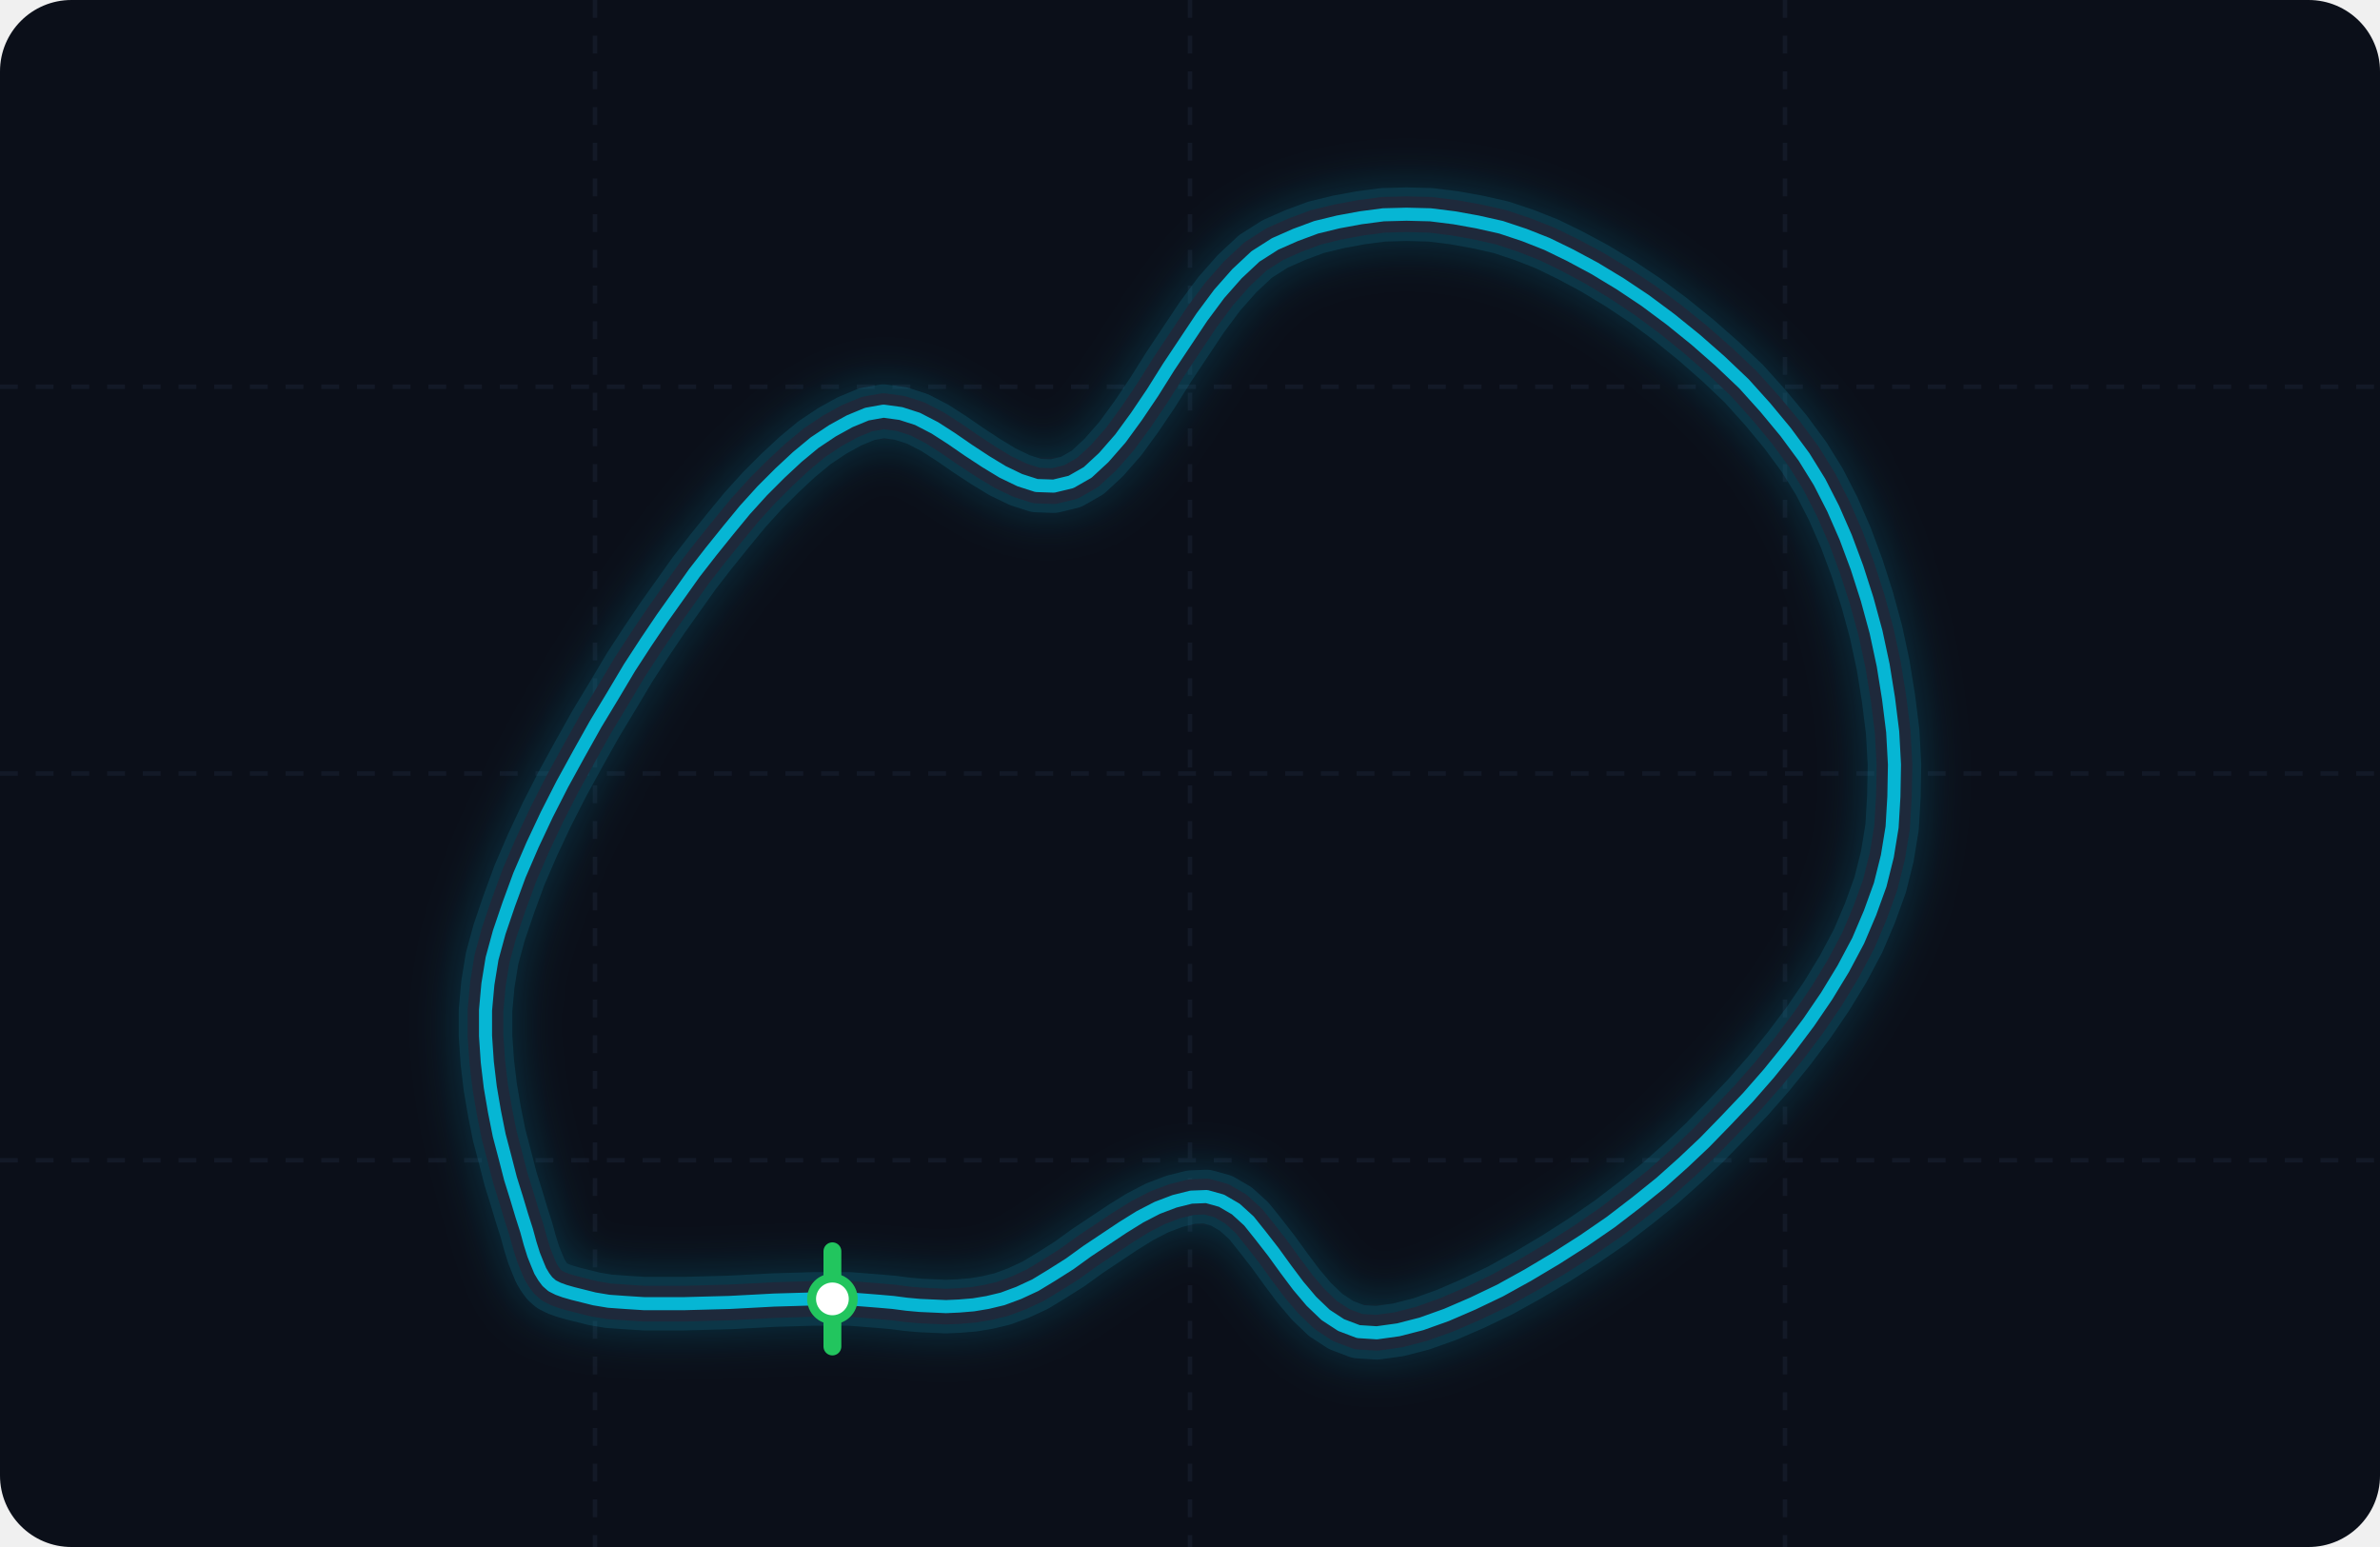
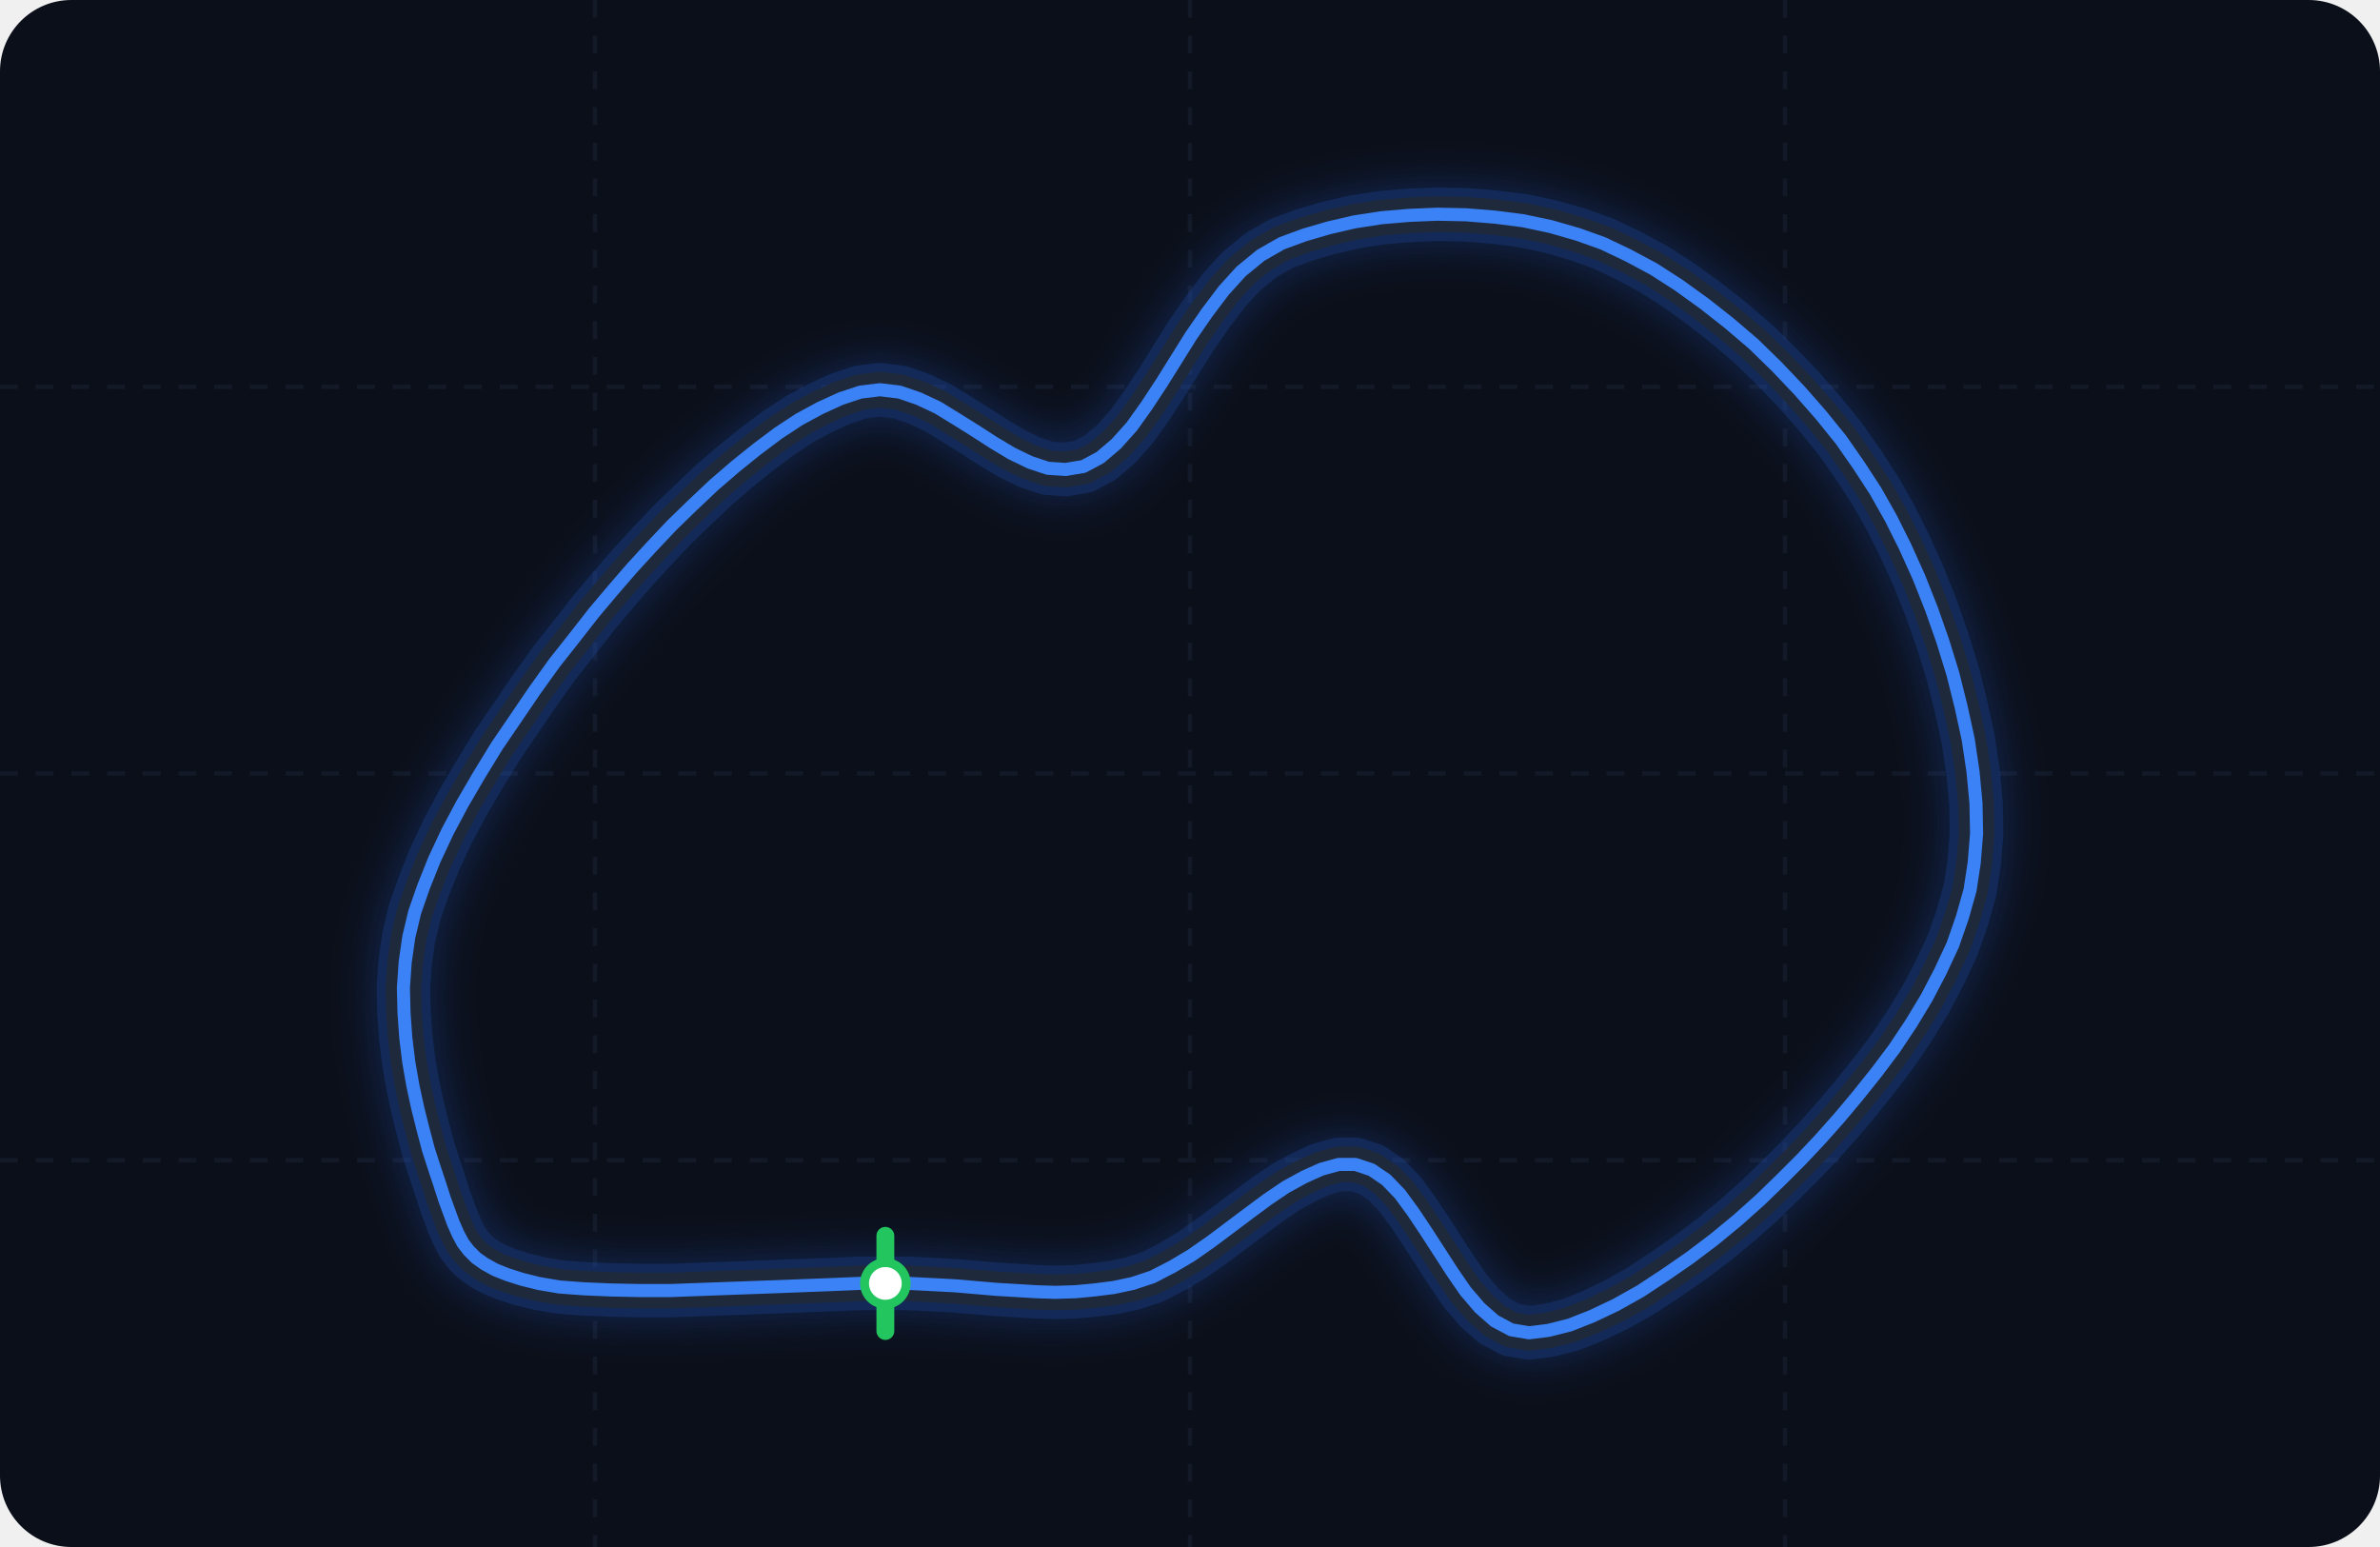
<svg xmlns="http://www.w3.org/2000/svg" viewBox="0 0 400 260" width="100%" height="100%" class="circuit-miniature">
  <defs>
-     <filter id="glow-classic" x="-20%" y="-20%" width="140%" height="140%">
+     <filter id="glow-gt" x="-20%" y="-20%" width="140%" height="140%">
      <feGaussianBlur stdDeviation="4" result="blur" />
      <feMerge>
        <feMergeNode in="blur" />
        <feMergeNode in="SourceGraphic" />
      </feMerge>
    </filter>
  </defs>
  <rect width="400" height="260" fill="#0b0f19" rx="12" />
  <path d="M 0 65 H 400 M 0 130 H 400 M 0 195 H 400 M 100 0 V 260 M 200 0 V 260 M 300 0 V 260" stroke="#1e293b" stroke-width="0.75" stroke-dasharray="3 3" opacity="0.4" />
-   <path d="M 139.9 218.3 L 142.7 218.3 L 145.3 218.5 L 147.8 218.7 L 150.1 218.9 L 152.4 219.2 L 154.6 219.4 L 156.8 219.5 L 159.0 219.6 L 161.2 219.5 L 163.6 219.3 L 166.0 218.9 L 168.5 218.3 L 171.2 217.3 L 174.0 216.0 L 176.8 214.3 L 179.8 212.4 L 182.7 210.3 L 185.7 208.3 L 188.7 206.3 L 191.6 204.5 L 194.5 203.0 L 197.4 201.9 L 200.2 201.2 L 202.8 201.1 L 205.3 201.8 L 207.7 203.2 L 209.9 205.2 L 211.9 207.7 L 214.0 210.4 L 216.1 213.3 L 218.2 216.1 L 220.4 218.7 L 222.8 221.0 L 225.4 222.7 L 228.3 223.8 L 231.4 224.0 L 235.0 223.5 L 238.9 222.5 L 243.1 221.0 L 247.5 219.1 L 252.1 216.9 L 256.8 214.3 L 261.5 211.5 L 266.2 208.5 L 270.7 205.4 L 275.0 202.1 L 279.1 198.8 L 282.9 195.4 L 286.5 192.0 L 290.1 188.3 L 293.8 184.4 L 297.3 180.4 L 300.7 176.2 L 304.0 171.8 L 307.0 167.4 L 309.8 162.8 L 312.3 158.1 L 314.3 153.4 L 316.0 148.7 L 317.2 143.9 L 318.0 139.0 L 318.3 133.9 L 318.4 128.5 L 318.1 123.0 L 317.4 117.4 L 316.5 111.8 L 315.3 106.2 L 313.8 100.7 L 312.1 95.4 L 310.2 90.3 L 308.1 85.5 L 305.8 81.0 L 303.2 76.8 L 300.1 72.6 L 296.7 68.5 L 293.1 64.5 L 289.1 60.7 L 285.0 57.1 L 280.8 53.7 L 276.5 50.5 L 272.3 47.7 L 268.0 45.1 L 263.9 42.9 L 260.0 41.0 L 256.2 39.5 L 252.3 38.2 L 248.3 37.3 L 244.4 36.6 L 240.4 36.1 L 236.4 36.0 L 232.5 36.1 L 228.7 36.6 L 224.9 37.3 L 221.2 38.2 L 217.7 39.5 L 214.3 41.0 L 211.0 43.1 L 207.9 46.0 L 204.9 49.4 L 202.0 53.3 L 199.2 57.5 L 196.4 61.7 L 193.7 66.0 L 191.0 70.0 L 188.3 73.7 L 185.5 76.9 L 182.8 79.4 L 180.0 81.0 L 177.1 81.7 L 174.2 81.6 L 171.4 80.7 L 168.5 79.3 L 165.7 77.6 L 162.8 75.7 L 159.9 73.7 L 157.1 71.9 L 154.2 70.4 L 151.4 69.5 L 148.5 69.1 L 145.7 69.6 L 142.8 70.8 L 139.9 72.4 L 136.9 74.4 L 134.0 76.8 L 131.1 79.5 L 128.1 82.5 L 125.2 85.7 L 122.4 89.1 L 119.5 92.7 L 116.7 96.3 L 114.0 100.1 L 111.3 103.9 L 108.6 107.9 L 105.8 112.2 L 103.0 116.9 L 100.1 121.7 L 97.3 126.7 L 94.5 131.8 L 91.9 136.9 L 89.5 142.0 L 87.3 147.1 L 85.5 152.0 L 83.9 156.7 L 82.7 161.1 L 82.0 165.4 L 81.6 169.8 L 81.6 174.1 L 81.9 178.5 L 82.4 182.7 L 83.1 186.8 L 83.9 190.8 L 84.9 194.6 L 85.8 198.1 L 86.8 201.3 L 87.7 204.3 L 88.5 206.8 L 89.1 209.0 L 89.7 210.9 L 90.3 212.4 L 90.8 213.6 L 91.4 214.6 L 92.0 215.4 L 92.8 216.1 L 93.8 216.6 L 94.9 217.0 L 96.3 217.4 L 97.9 217.8 L 99.9 218.3 L 102.3 218.7 L 105.1 218.9 L 108.2 219.1 L 111.6 219.1 L 115.1 219.1 L 118.8 219.0 L 122.6 218.9 L 126.4 218.7 L 130.1 218.5 L 133.6 218.4 L 136.9 218.3 L 139.9 218.3 Z" fill="none" stroke="#0891b2" stroke-width="9" stroke-linecap="round" stroke-linejoin="round" opacity="0.3" filter="url(#glow-classic)" />
-   <path d="M 139.9 218.3 L 142.7 218.3 L 145.3 218.5 L 147.8 218.7 L 150.1 218.9 L 152.4 219.2 L 154.6 219.4 L 156.8 219.5 L 159.0 219.6 L 161.2 219.5 L 163.6 219.3 L 166.0 218.9 L 168.5 218.3 L 171.2 217.3 L 174.0 216.0 L 176.8 214.3 L 179.8 212.4 L 182.7 210.3 L 185.7 208.3 L 188.7 206.3 L 191.6 204.5 L 194.5 203.0 L 197.4 201.9 L 200.2 201.2 L 202.8 201.1 L 205.3 201.8 L 207.7 203.2 L 209.9 205.2 L 211.9 207.7 L 214.0 210.4 L 216.1 213.3 L 218.2 216.1 L 220.4 218.7 L 222.8 221.0 L 225.4 222.7 L 228.3 223.8 L 231.4 224.0 L 235.0 223.5 L 238.9 222.5 L 243.1 221.0 L 247.5 219.1 L 252.1 216.9 L 256.8 214.3 L 261.5 211.5 L 266.2 208.5 L 270.7 205.4 L 275.0 202.1 L 279.1 198.8 L 282.9 195.4 L 286.5 192.0 L 290.1 188.3 L 293.8 184.4 L 297.3 180.4 L 300.7 176.2 L 304.0 171.8 L 307.0 167.4 L 309.8 162.8 L 312.3 158.1 L 314.3 153.4 L 316.0 148.7 L 317.2 143.9 L 318.0 139.0 L 318.3 133.9 L 318.4 128.5 L 318.1 123.0 L 317.4 117.4 L 316.5 111.8 L 315.3 106.2 L 313.8 100.7 L 312.1 95.4 L 310.2 90.3 L 308.1 85.5 L 305.8 81.0 L 303.2 76.8 L 300.1 72.6 L 296.7 68.5 L 293.1 64.5 L 289.1 60.7 L 285.0 57.1 L 280.8 53.7 L 276.5 50.5 L 272.3 47.7 L 268.0 45.1 L 263.9 42.9 L 260.0 41.0 L 256.2 39.5 L 252.3 38.2 L 248.3 37.3 L 244.4 36.6 L 240.4 36.1 L 236.4 36.0 L 232.5 36.1 L 228.7 36.6 L 224.9 37.3 L 221.2 38.2 L 217.7 39.5 L 214.3 41.0 L 211.0 43.1 L 207.9 46.0 L 204.9 49.4 L 202.0 53.3 L 199.2 57.5 L 196.4 61.7 L 193.7 66.0 L 191.0 70.0 L 188.3 73.7 L 185.5 76.9 L 182.8 79.4 L 180.0 81.0 L 177.1 81.7 L 174.2 81.6 L 171.4 80.7 L 168.5 79.3 L 165.7 77.6 L 162.8 75.7 L 159.9 73.7 L 157.1 71.9 L 154.2 70.4 L 151.4 69.5 L 148.5 69.1 L 145.7 69.6 L 142.8 70.8 L 139.9 72.4 L 136.9 74.4 L 134.0 76.8 L 131.1 79.5 L 128.1 82.5 L 125.2 85.7 L 122.4 89.1 L 119.5 92.7 L 116.7 96.3 L 114.0 100.1 L 111.3 103.9 L 108.6 107.9 L 105.8 112.2 L 103.0 116.9 L 100.1 121.7 L 97.3 126.7 L 94.5 131.8 L 91.9 136.9 L 89.5 142.0 L 87.3 147.1 L 85.5 152.0 L 83.9 156.7 L 82.7 161.1 L 82.0 165.4 L 81.6 169.8 L 81.6 174.1 L 81.9 178.5 L 82.4 182.7 L 83.1 186.8 L 83.9 190.8 L 84.9 194.6 L 85.8 198.1 L 86.8 201.3 L 87.7 204.3 L 88.5 206.8 L 89.1 209.0 L 89.7 210.9 L 90.3 212.4 L 90.8 213.6 L 91.4 214.6 L 92.0 215.4 L 92.8 216.1 L 93.8 216.6 L 94.9 217.0 L 96.3 217.4 L 97.9 217.8 L 99.9 218.3 L 102.3 218.7 L 105.1 218.9 L 108.2 219.1 L 111.6 219.1 L 115.1 219.1 L 118.8 219.0 L 122.6 218.9 L 126.4 218.7 L 130.1 218.5 L 133.6 218.4 L 136.9 218.3 L 139.9 218.3 Z" fill="none" stroke="#1e293b" stroke-width="6" stroke-linecap="round" stroke-linejoin="round" />
-   <path d="M 139.9 218.3 L 142.7 218.3 L 145.3 218.5 L 147.8 218.7 L 150.1 218.9 L 152.4 219.2 L 154.6 219.4 L 156.8 219.5 L 159.0 219.6 L 161.2 219.5 L 163.6 219.3 L 166.0 218.9 L 168.5 218.3 L 171.2 217.3 L 174.0 216.0 L 176.8 214.3 L 179.8 212.4 L 182.7 210.3 L 185.7 208.3 L 188.7 206.3 L 191.6 204.5 L 194.5 203.0 L 197.4 201.9 L 200.2 201.2 L 202.8 201.1 L 205.3 201.8 L 207.7 203.2 L 209.9 205.2 L 211.9 207.7 L 214.0 210.4 L 216.1 213.3 L 218.2 216.1 L 220.4 218.7 L 222.8 221.0 L 225.4 222.7 L 228.3 223.8 L 231.4 224.0 L 235.0 223.5 L 238.9 222.5 L 243.1 221.0 L 247.5 219.1 L 252.1 216.9 L 256.8 214.3 L 261.5 211.5 L 266.2 208.5 L 270.7 205.4 L 275.0 202.1 L 279.1 198.8 L 282.9 195.4 L 286.5 192.0 L 290.1 188.3 L 293.8 184.4 L 297.3 180.4 L 300.7 176.2 L 304.0 171.8 L 307.0 167.4 L 309.8 162.8 L 312.3 158.1 L 314.3 153.4 L 316.0 148.7 L 317.2 143.9 L 318.0 139.0 L 318.3 133.9 L 318.4 128.5 L 318.1 123.0 L 317.4 117.4 L 316.5 111.8 L 315.3 106.2 L 313.8 100.7 L 312.1 95.4 L 310.2 90.3 L 308.1 85.5 L 305.8 81.0 L 303.2 76.8 L 300.1 72.6 L 296.7 68.5 L 293.1 64.5 L 289.1 60.7 L 285.0 57.1 L 280.8 53.7 L 276.5 50.5 L 272.3 47.7 L 268.0 45.1 L 263.9 42.9 L 260.0 41.0 L 256.2 39.5 L 252.3 38.2 L 248.3 37.3 L 244.4 36.6 L 240.4 36.1 L 236.4 36.0 L 232.5 36.1 L 228.7 36.6 L 224.9 37.3 L 221.2 38.2 L 217.7 39.5 L 214.3 41.0 L 211.0 43.1 L 207.9 46.0 L 204.9 49.4 L 202.0 53.3 L 199.2 57.5 L 196.4 61.7 L 193.7 66.0 L 191.0 70.0 L 188.3 73.7 L 185.5 76.9 L 182.8 79.4 L 180.0 81.0 L 177.1 81.7 L 174.2 81.6 L 171.4 80.7 L 168.5 79.3 L 165.7 77.6 L 162.8 75.7 L 159.9 73.7 L 157.1 71.9 L 154.2 70.4 L 151.4 69.5 L 148.5 69.1 L 145.7 69.6 L 142.8 70.8 L 139.9 72.4 L 136.9 74.4 L 134.0 76.8 L 131.1 79.5 L 128.1 82.5 L 125.2 85.7 L 122.4 89.1 L 119.5 92.7 L 116.7 96.3 L 114.0 100.1 L 111.3 103.9 L 108.6 107.9 L 105.8 112.2 L 103.0 116.9 L 100.1 121.7 L 97.3 126.7 L 94.5 131.8 L 91.9 136.9 L 89.5 142.0 L 87.3 147.1 L 85.5 152.0 L 83.9 156.7 L 82.7 161.1 L 82.0 165.4 L 81.6 169.8 L 81.6 174.1 L 81.9 178.5 L 82.4 182.7 L 83.1 186.8 L 83.9 190.8 L 84.9 194.6 L 85.8 198.1 L 86.8 201.3 L 87.7 204.3 L 88.5 206.8 L 89.1 209.0 L 89.7 210.9 L 90.3 212.4 L 90.8 213.6 L 91.4 214.6 L 92.0 215.4 L 92.8 216.1 L 93.8 216.6 L 94.9 217.0 L 96.3 217.4 L 97.9 217.8 L 99.9 218.3 L 102.3 218.7 L 105.1 218.9 L 108.2 219.1 L 111.6 219.1 L 115.1 219.1 L 118.8 219.0 L 122.6 218.9 L 126.4 218.7 L 130.1 218.5 L 133.6 218.4 L 136.9 218.3 L 139.9 218.3 Z" fill="none" stroke="#06b6d4" stroke-width="2.2" stroke-linecap="round" stroke-linejoin="round" />
-   <line x1="139.9" y1="210.3" x2="139.9" y2="226.3" stroke="#22c55e" stroke-width="3" stroke-linecap="round" />
-   <circle cx="139.9" cy="218.3" r="3.5" fill="#ffffff" stroke="#22c55e" stroke-width="1.5" />
+   <path d="M 148.8 215.7 L 152.8 215.7 L 156.7 215.9 L 160.5 216.1 L 164.0 216.4 L 167.5 216.7 L 170.9 216.9 L 174.2 217.1 L 177.4 217.2 L 180.7 217.1 L 183.9 216.8 L 187.1 216.4 L 190.4 215.7 L 193.7 214.6 L 197.0 212.9 L 200.2 211.0 L 203.5 208.7 L 206.7 206.3 L 209.9 203.9 L 213.0 201.6 L 216.1 199.5 L 219.2 197.8 L 222.1 196.5 L 225.0 195.7 L 227.8 195.7 L 230.5 196.6 L 233.0 198.3 L 235.3 200.7 L 237.5 203.7 L 239.7 207.0 L 241.9 210.4 L 244.1 213.8 L 246.3 217.0 L 248.7 219.8 L 251.2 222.0 L 254.0 223.5 L 257.0 224.0 L 260.2 223.6 L 263.8 222.7 L 267.6 221.2 L 271.6 219.3 L 275.7 217.0 L 279.8 214.3 L 284.0 211.4 L 288.1 208.3 L 292.1 205.0 L 295.9 201.6 L 299.4 198.2 L 302.7 194.9 L 305.9 191.5 L 309.1 187.9 L 312.2 184.2 L 315.4 180.2 L 318.4 176.2 L 321.2 172.0 L 323.8 167.7 L 326.1 163.3 L 328.2 158.8 L 329.8 154.2 L 331.1 149.6 L 331.8 145.0 L 332.2 140.1 L 332.1 135.0 L 331.6 129.7 L 330.8 124.3 L 329.6 118.8 L 328.2 113.2 L 326.5 107.7 L 324.6 102.3 L 322.5 97.0 L 320.2 91.9 L 317.8 87.1 L 315.2 82.5 L 312.4 78.2 L 309.4 73.9 L 306.0 69.7 L 302.4 65.6 L 298.6 61.6 L 294.7 57.8 L 290.6 54.3 L 286.4 51.0 L 282.1 47.9 L 277.9 45.2 L 273.6 42.9 L 269.4 40.9 L 265.2 39.4 L 260.7 38.1 L 256.0 37.1 L 251.3 36.5 L 246.4 36.1 L 241.6 36.0 L 236.8 36.2 L 232.1 36.6 L 227.6 37.3 L 223.3 38.3 L 219.2 39.5 L 215.4 40.9 L 211.9 42.9 L 208.6 45.6 L 205.7 48.8 L 202.9 52.5 L 200.2 56.4 L 197.7 60.4 L 195.2 64.4 L 192.7 68.2 L 190.2 71.7 L 187.6 74.6 L 184.9 76.9 L 182.1 78.4 L 179.1 78.9 L 176.1 78.7 L 173.1 77.7 L 170.0 76.2 L 167.0 74.4 L 163.9 72.4 L 160.7 70.4 L 157.6 68.5 L 154.4 67.0 L 151.2 65.9 L 147.9 65.5 L 144.6 65.9 L 141.3 67.0 L 137.8 68.6 L 134.3 70.5 L 130.8 72.8 L 127.2 75.5 L 123.6 78.4 L 120.0 81.5 L 116.4 84.9 L 112.9 88.3 L 109.5 91.9 L 106.2 95.5 L 103.0 99.2 L 99.8 103.0 L 96.6 107.1 L 93.2 111.4 L 89.9 116.0 L 86.7 120.7 L 83.5 125.4 L 80.5 130.3 L 77.7 135.1 L 75.2 139.8 L 73.0 144.5 L 71.2 149.0 L 69.7 153.3 L 68.7 157.5 L 68.1 161.7 L 67.8 166.0 L 67.9 170.2 L 68.2 174.4 L 68.7 178.5 L 69.4 182.5 L 70.2 186.2 L 71.1 189.8 L 72.0 193.2 L 73.0 196.3 L 73.9 199.0 L 74.7 201.5 L 75.5 203.7 L 76.2 205.6 L 77.0 207.4 L 77.8 208.9 L 78.8 210.2 L 80.0 211.4 L 81.4 212.4 L 83.2 213.4 L 85.2 214.2 L 87.7 215.0 L 90.5 215.7 L 94.0 216.3 L 98.0 216.6 L 102.6 216.8 L 107.5 216.9 L 112.7 216.9 L 118.1 216.7 L 123.6 216.5 L 129.1 216.3 L 134.4 216.1 L 139.6 215.9 L 144.4 215.7 L 148.8 215.7 Z" fill="none" stroke="#2563eb" stroke-width="9" stroke-linecap="round" stroke-linejoin="round" opacity="0.3" filter="url(#glow-gt)" />
+   <path d="M 148.8 215.7 L 152.8 215.7 L 156.7 215.9 L 160.5 216.1 L 164.0 216.4 L 167.5 216.7 L 170.9 216.9 L 174.2 217.1 L 177.4 217.2 L 180.7 217.1 L 183.9 216.8 L 187.1 216.4 L 190.4 215.7 L 193.7 214.6 L 197.0 212.9 L 200.2 211.0 L 203.5 208.7 L 206.7 206.3 L 209.9 203.9 L 213.0 201.6 L 216.1 199.5 L 219.2 197.8 L 222.1 196.5 L 225.0 195.7 L 227.8 195.7 L 230.5 196.6 L 233.0 198.3 L 235.3 200.7 L 237.5 203.7 L 239.7 207.0 L 241.9 210.4 L 244.1 213.8 L 246.3 217.0 L 248.7 219.8 L 251.2 222.0 L 254.0 223.5 L 257.0 224.0 L 260.2 223.6 L 263.8 222.7 L 267.6 221.2 L 271.6 219.3 L 275.7 217.0 L 279.8 214.3 L 284.0 211.4 L 288.1 208.3 L 292.1 205.0 L 295.9 201.6 L 299.4 198.2 L 302.7 194.9 L 305.9 191.5 L 309.1 187.9 L 312.2 184.2 L 315.4 180.2 L 318.4 176.2 L 321.2 172.0 L 323.8 167.7 L 326.1 163.3 L 328.2 158.8 L 329.8 154.2 L 331.1 149.6 L 331.8 145.0 L 332.2 140.1 L 332.1 135.0 L 331.6 129.7 L 330.8 124.3 L 329.6 118.8 L 328.2 113.2 L 326.5 107.7 L 324.6 102.3 L 322.5 97.0 L 320.2 91.9 L 317.8 87.1 L 315.2 82.5 L 312.4 78.2 L 309.4 73.9 L 306.0 69.7 L 302.4 65.6 L 298.6 61.6 L 294.7 57.8 L 290.6 54.3 L 286.4 51.0 L 282.1 47.9 L 277.9 45.2 L 273.6 42.9 L 269.4 40.9 L 265.2 39.4 L 260.7 38.1 L 256.0 37.1 L 251.3 36.5 L 246.4 36.1 L 241.6 36.0 L 236.8 36.2 L 232.1 36.6 L 227.6 37.3 L 223.3 38.3 L 219.2 39.5 L 215.4 40.9 L 211.9 42.9 L 208.6 45.6 L 205.7 48.8 L 202.9 52.5 L 200.2 56.4 L 197.7 60.4 L 195.2 64.4 L 192.7 68.2 L 190.2 71.7 L 187.6 74.6 L 184.9 76.9 L 182.1 78.4 L 179.1 78.9 L 176.1 78.7 L 173.1 77.7 L 170.0 76.2 L 167.0 74.4 L 163.9 72.4 L 160.7 70.4 L 157.6 68.5 L 154.4 67.0 L 151.2 65.9 L 147.9 65.5 L 144.6 65.9 L 141.3 67.0 L 137.8 68.6 L 134.3 70.5 L 130.8 72.8 L 127.2 75.5 L 123.6 78.4 L 120.0 81.5 L 116.4 84.9 L 112.9 88.3 L 109.5 91.9 L 106.2 95.5 L 103.0 99.2 L 99.8 103.0 L 96.6 107.1 L 93.2 111.4 L 89.9 116.0 L 86.7 120.7 L 83.5 125.4 L 80.5 130.3 L 77.7 135.1 L 75.2 139.8 L 73.0 144.5 L 71.2 149.0 L 69.7 153.3 L 68.7 157.5 L 68.1 161.7 L 67.8 166.0 L 67.9 170.2 L 68.2 174.4 L 68.7 178.5 L 69.4 182.5 L 70.2 186.2 L 71.1 189.8 L 72.0 193.2 L 73.0 196.3 L 73.9 199.0 L 74.7 201.5 L 75.5 203.7 L 76.2 205.6 L 77.0 207.4 L 77.8 208.9 L 78.8 210.2 L 80.0 211.4 L 81.4 212.4 L 83.2 213.4 L 85.2 214.2 L 87.7 215.0 L 90.5 215.7 L 94.0 216.3 L 98.0 216.6 L 102.6 216.8 L 107.5 216.9 L 112.7 216.9 L 118.1 216.7 L 123.6 216.5 L 129.1 216.3 L 134.4 216.1 L 139.6 215.9 L 144.4 215.7 L 148.8 215.7 Z" fill="none" stroke="#1e293b" stroke-width="6" stroke-linecap="round" stroke-linejoin="round" />
+   <path d="M 148.8 215.7 L 152.8 215.7 L 156.7 215.9 L 160.5 216.1 L 164.0 216.4 L 167.5 216.7 L 170.9 216.9 L 174.2 217.1 L 177.4 217.2 L 180.7 217.1 L 183.9 216.8 L 187.1 216.4 L 190.4 215.7 L 193.7 214.6 L 197.0 212.9 L 200.2 211.0 L 203.5 208.7 L 206.7 206.3 L 209.9 203.9 L 213.0 201.6 L 216.1 199.5 L 219.2 197.8 L 222.1 196.5 L 225.0 195.7 L 227.8 195.7 L 230.5 196.6 L 233.0 198.3 L 235.3 200.7 L 237.5 203.7 L 239.7 207.0 L 241.9 210.4 L 244.1 213.8 L 246.3 217.0 L 248.7 219.8 L 251.2 222.0 L 254.0 223.5 L 257.0 224.0 L 260.2 223.6 L 263.8 222.7 L 267.6 221.2 L 271.6 219.3 L 275.7 217.0 L 279.8 214.3 L 284.0 211.4 L 288.1 208.3 L 292.1 205.0 L 295.9 201.6 L 299.4 198.2 L 302.7 194.9 L 305.9 191.5 L 309.1 187.9 L 312.2 184.2 L 315.4 180.2 L 318.4 176.2 L 321.2 172.0 L 323.8 167.7 L 326.1 163.3 L 328.2 158.8 L 329.8 154.2 L 331.1 149.6 L 331.8 145.0 L 332.2 140.1 L 332.1 135.0 L 331.6 129.7 L 330.8 124.3 L 329.6 118.8 L 328.2 113.2 L 326.5 107.7 L 324.6 102.3 L 322.5 97.0 L 320.2 91.9 L 317.8 87.1 L 315.2 82.5 L 312.4 78.2 L 309.4 73.9 L 306.0 69.7 L 302.4 65.6 L 298.6 61.6 L 294.7 57.8 L 290.6 54.3 L 286.4 51.0 L 282.1 47.9 L 277.9 45.2 L 273.6 42.9 L 269.4 40.9 L 265.2 39.4 L 260.7 38.1 L 256.0 37.1 L 251.3 36.5 L 246.4 36.1 L 241.6 36.0 L 236.8 36.2 L 232.1 36.6 L 227.6 37.3 L 223.3 38.3 L 219.2 39.5 L 215.4 40.9 L 211.9 42.9 L 208.6 45.6 L 205.7 48.8 L 202.9 52.5 L 200.2 56.4 L 197.7 60.4 L 195.2 64.4 L 192.7 68.2 L 190.2 71.7 L 187.6 74.6 L 184.9 76.9 L 182.1 78.4 L 179.1 78.9 L 176.1 78.7 L 173.1 77.7 L 170.0 76.2 L 167.0 74.4 L 163.9 72.4 L 160.7 70.4 L 157.6 68.5 L 154.4 67.0 L 151.2 65.9 L 147.9 65.5 L 144.6 65.9 L 141.3 67.0 L 137.8 68.6 L 134.3 70.5 L 130.8 72.8 L 127.2 75.5 L 123.6 78.4 L 120.0 81.5 L 116.4 84.9 L 112.9 88.3 L 109.5 91.9 L 106.2 95.5 L 103.0 99.2 L 99.8 103.0 L 96.6 107.1 L 93.2 111.4 L 89.9 116.0 L 86.7 120.7 L 83.5 125.4 L 80.5 130.3 L 77.7 135.1 L 75.2 139.8 L 73.0 144.5 L 71.2 149.0 L 69.7 153.3 L 68.7 157.5 L 68.1 161.7 L 67.8 166.0 L 67.9 170.2 L 68.2 174.4 L 68.7 178.5 L 69.4 182.5 L 70.2 186.2 L 71.1 189.8 L 72.0 193.2 L 73.0 196.3 L 73.9 199.0 L 74.7 201.5 L 75.5 203.7 L 76.2 205.6 L 77.0 207.4 L 77.8 208.9 L 78.8 210.2 L 80.0 211.4 L 81.4 212.4 L 83.2 213.4 L 85.2 214.2 L 87.7 215.0 L 90.5 215.7 L 94.0 216.3 L 98.0 216.6 L 102.6 216.8 L 107.5 216.9 L 112.7 216.9 L 118.1 216.7 L 123.6 216.5 L 129.1 216.3 L 134.4 216.1 L 139.6 215.9 L 144.4 215.7 L 148.8 215.7 Z" fill="none" stroke="#3b82f6" stroke-width="2.2" stroke-linecap="round" stroke-linejoin="round" />
+   <line x1="148.8" y1="207.7" x2="148.8" y2="223.7" stroke="#22c55e" stroke-width="3" stroke-linecap="round" />
+   <circle cx="148.8" cy="215.7" r="3.5" fill="#ffffff" stroke="#22c55e" stroke-width="1.5" />
</svg>
